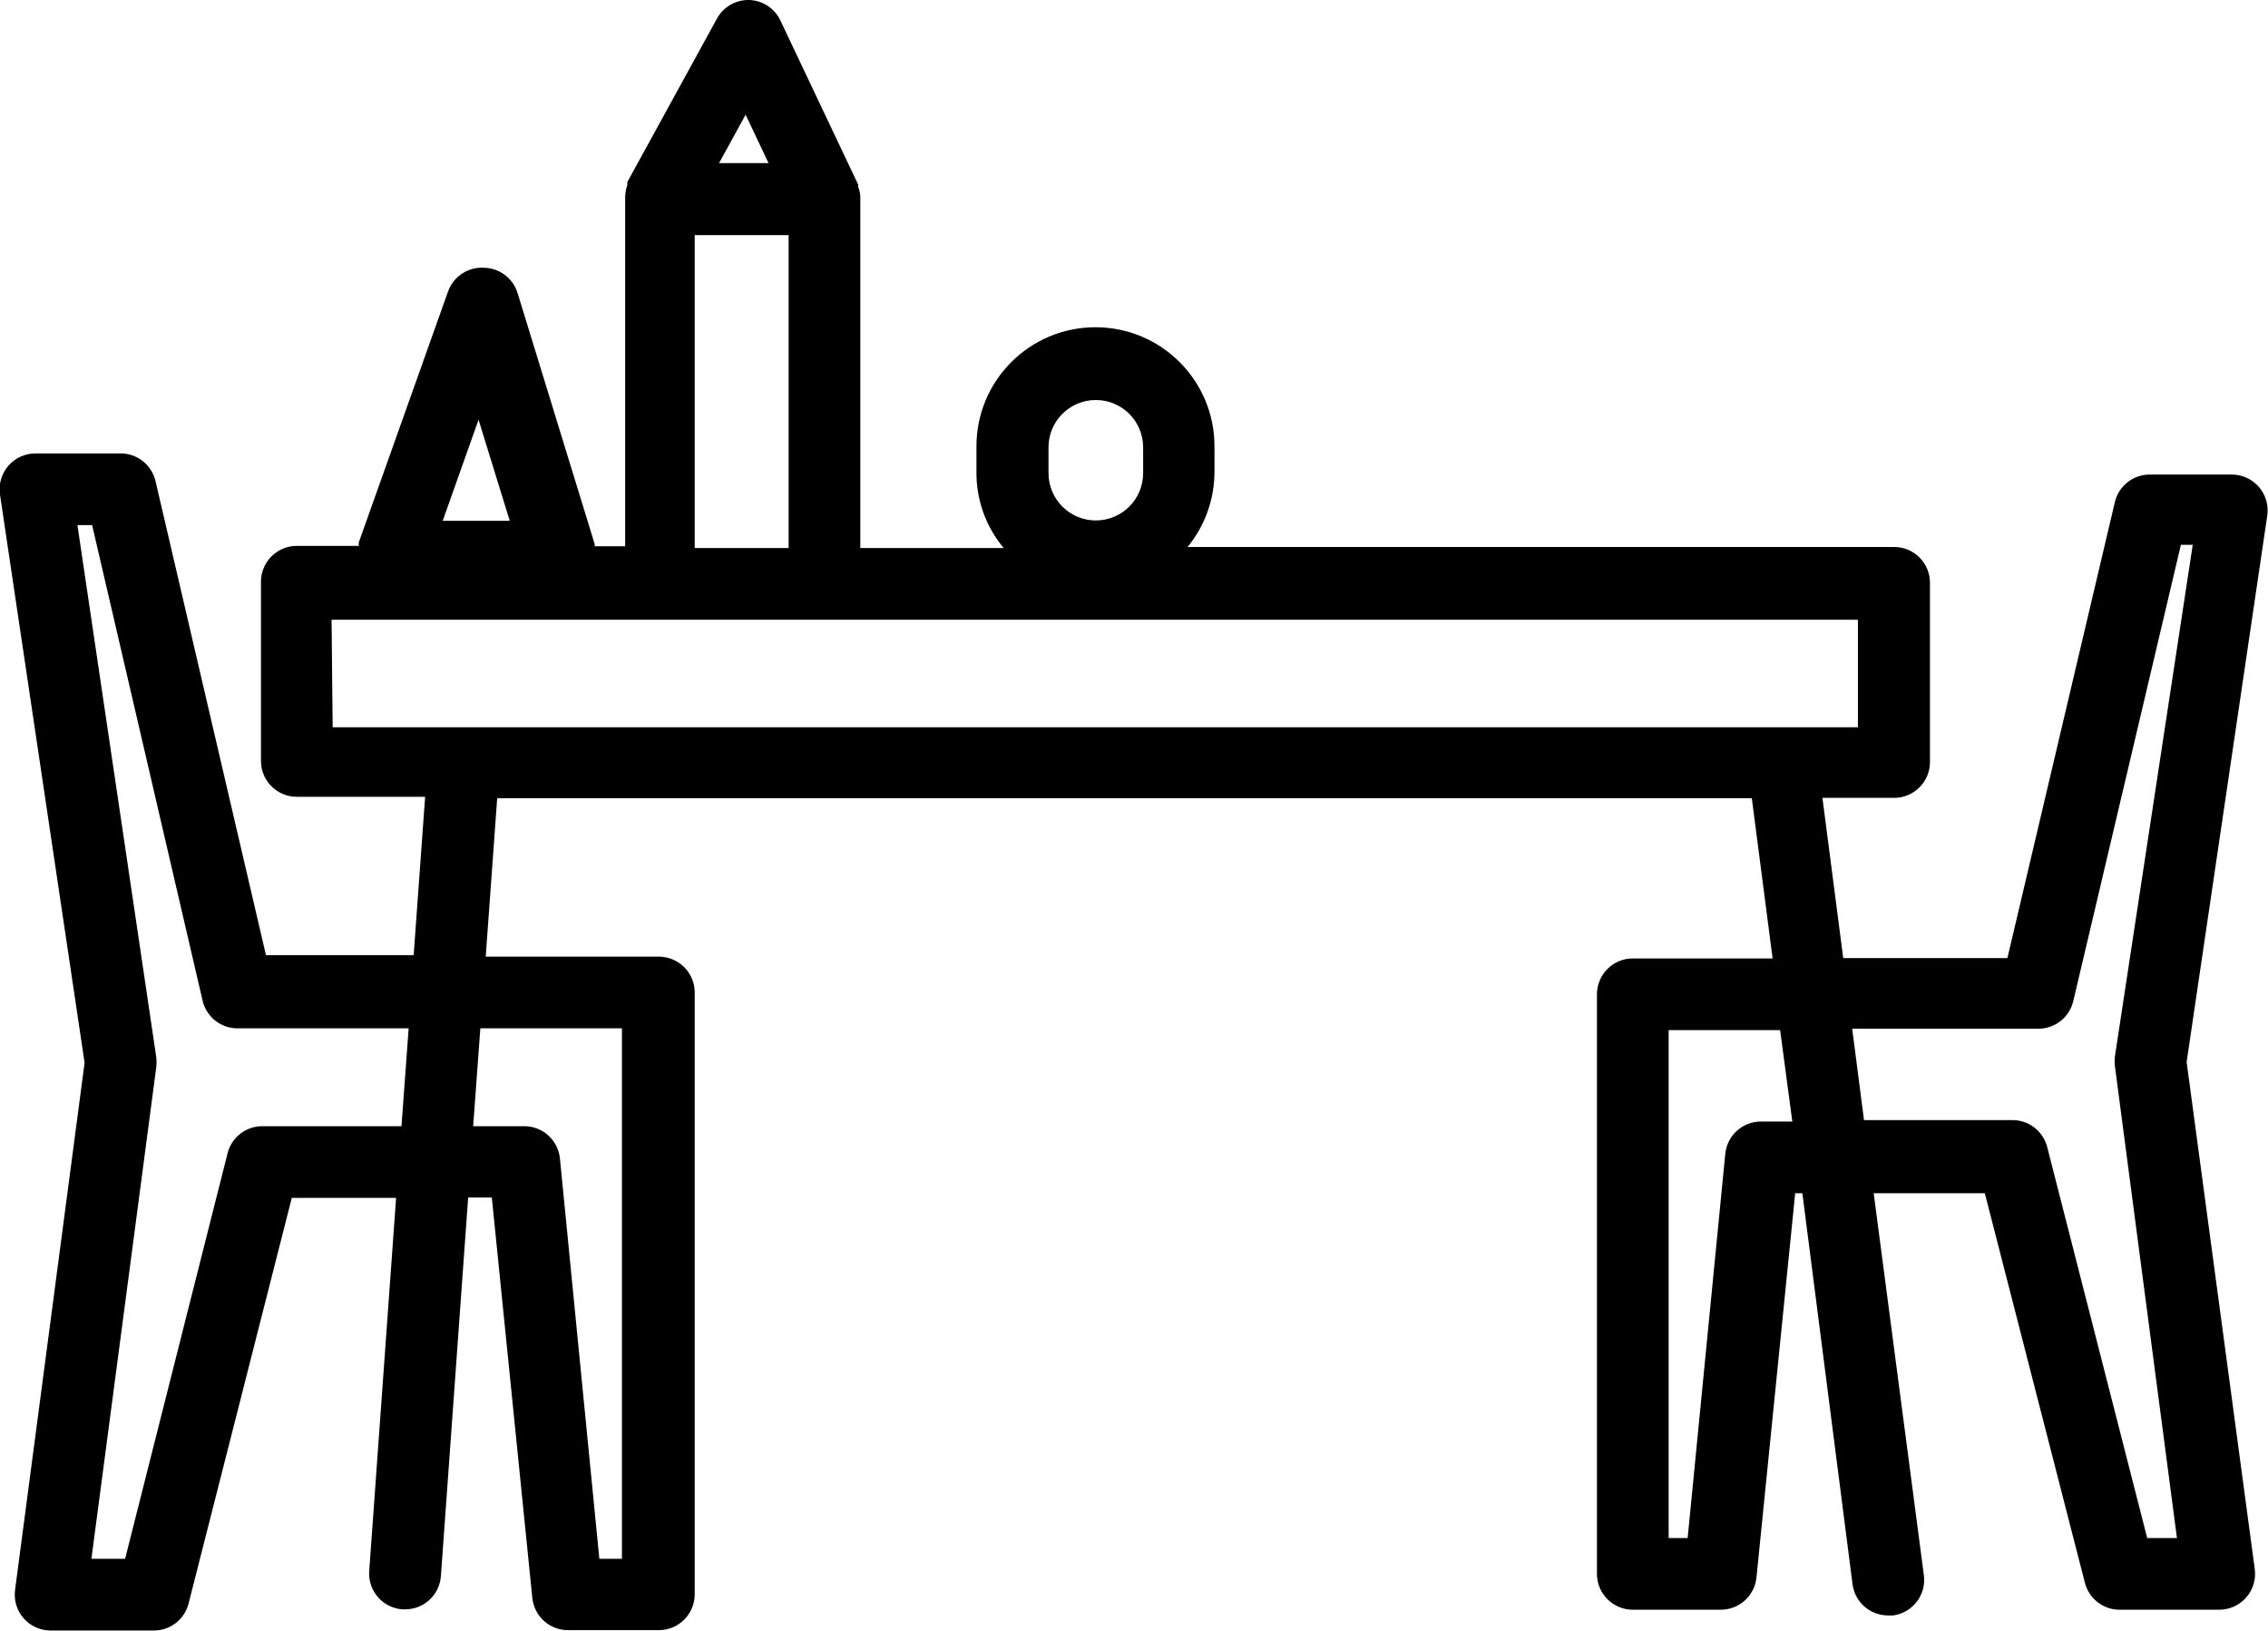
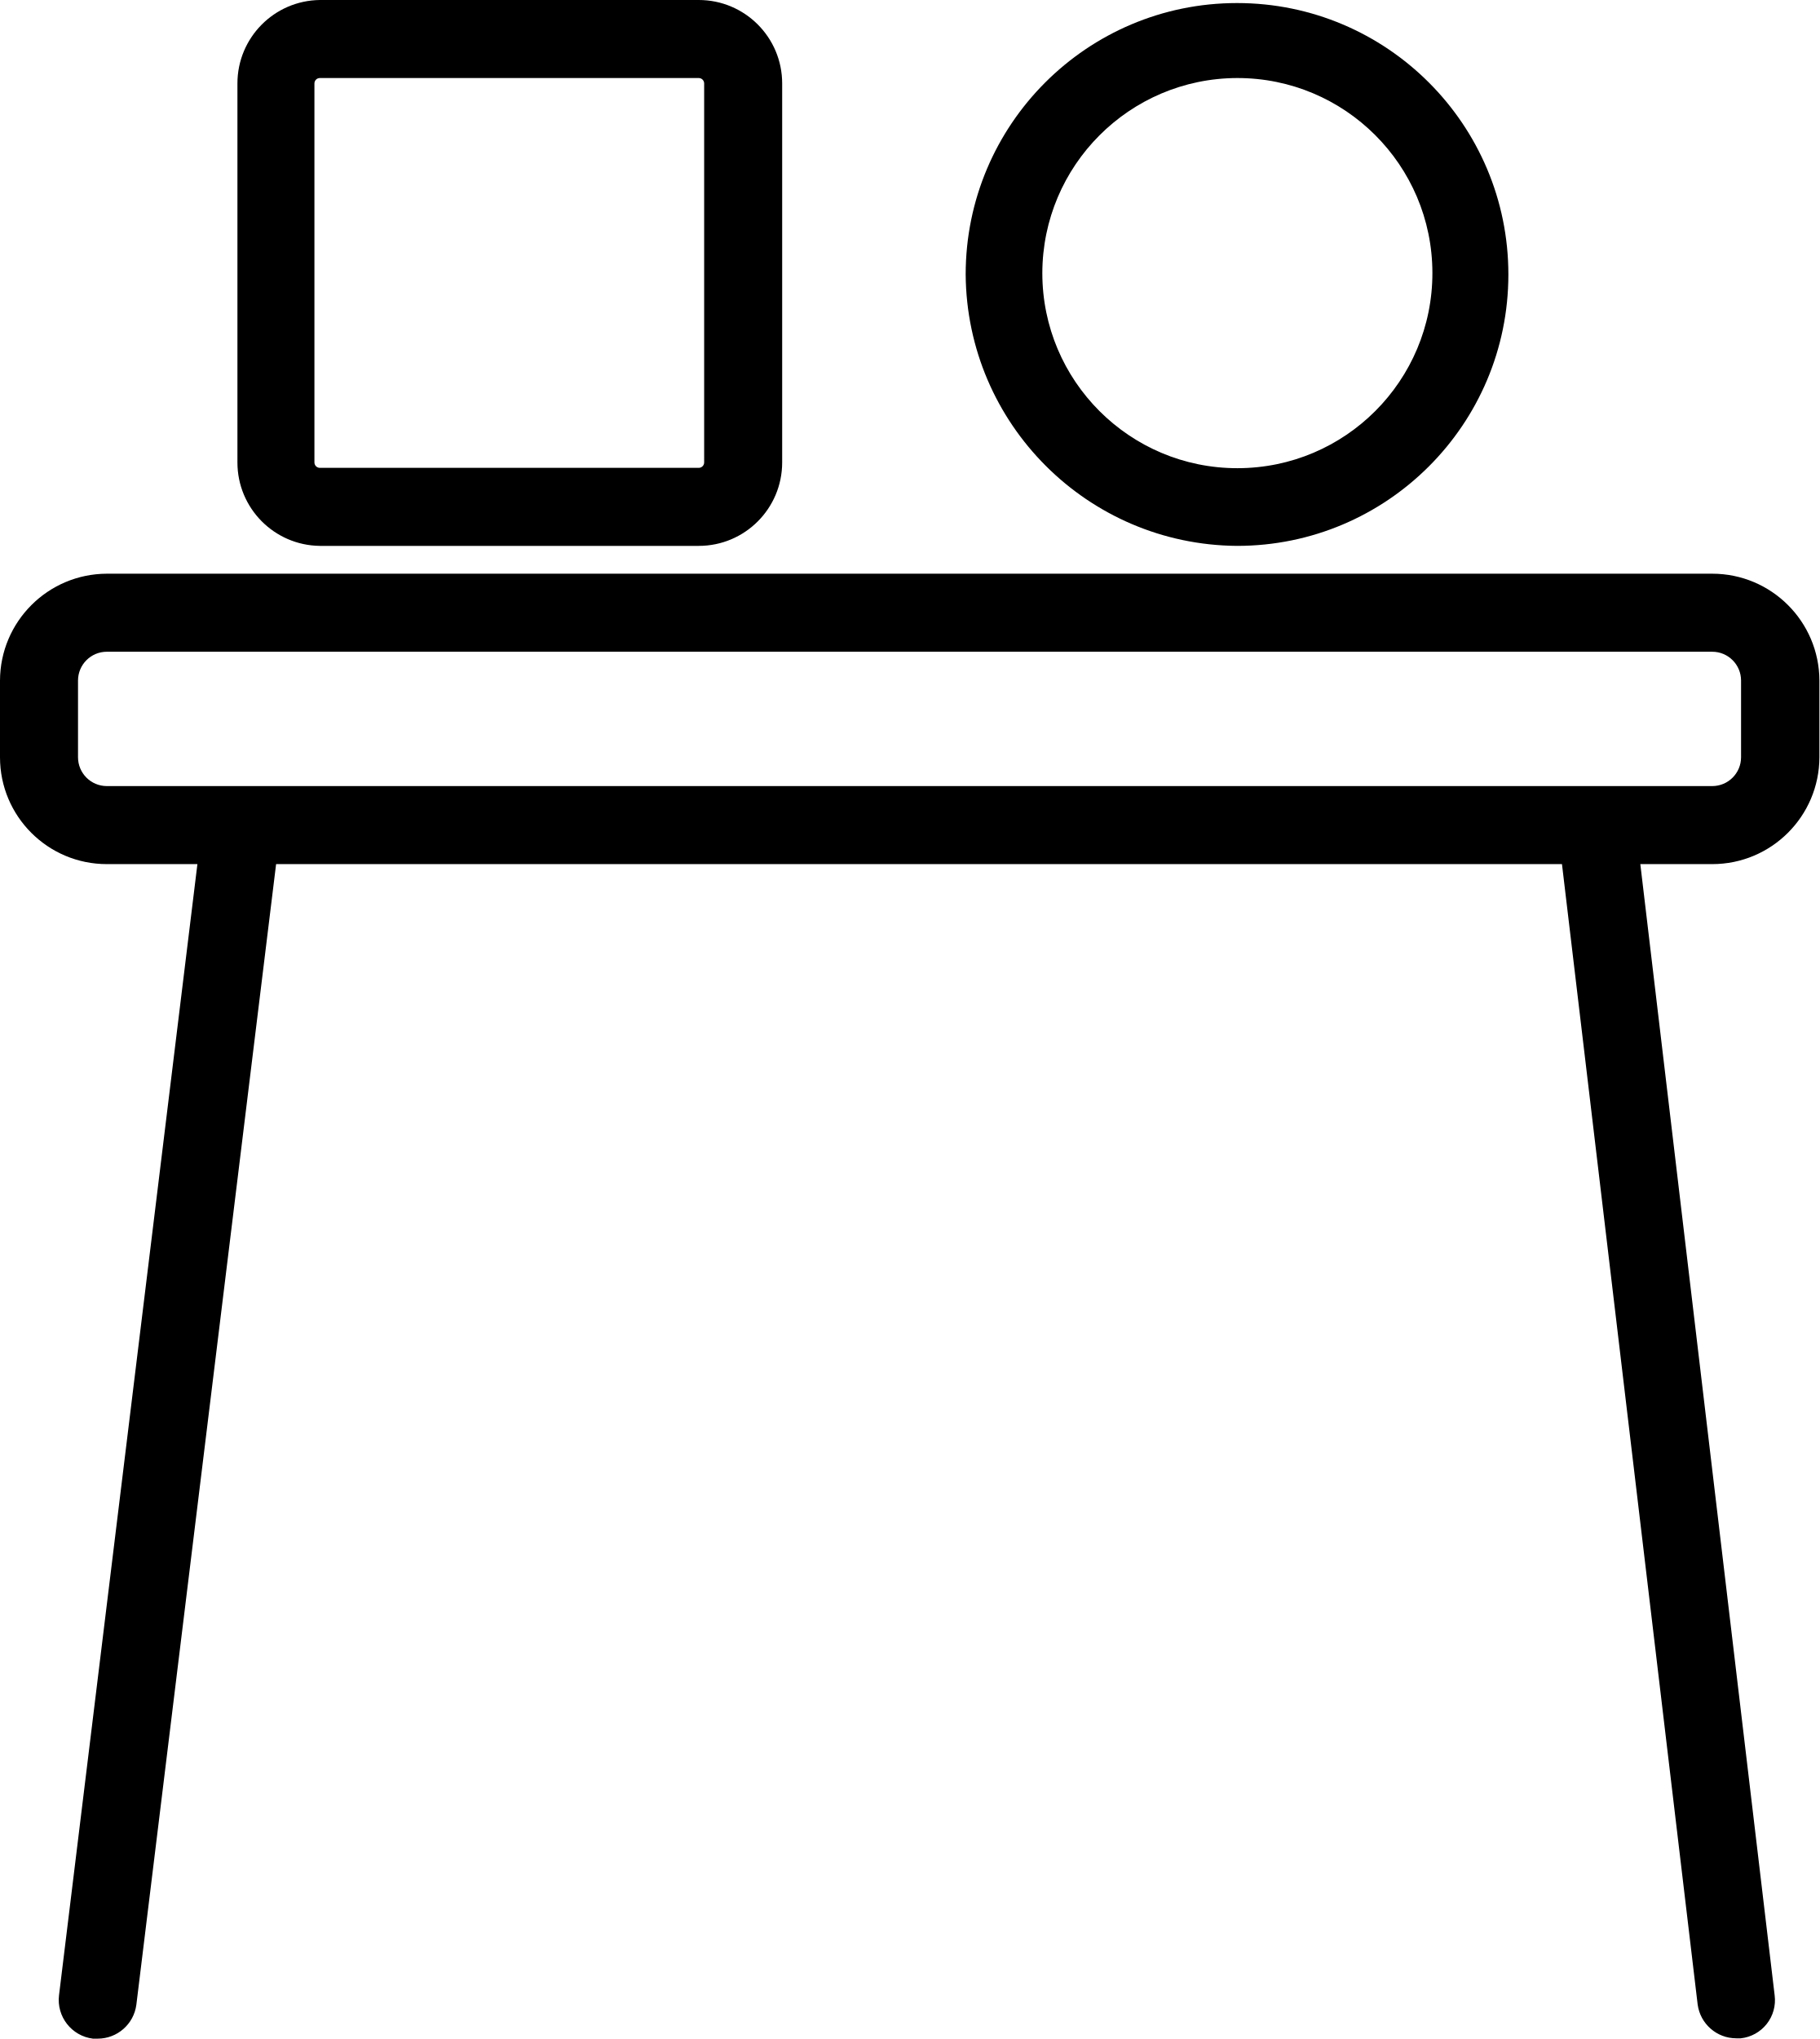
- <svg xmlns="http://www.w3.org/2000/svg" id="Layer_1" data-name="Layer 1" viewBox="0 0 63.27 45.49">
-   <path d="M63.25,14.38a1,1,0,0,0-1-1.14H60A1,1,0,0,0,59,14l-3,12.73H51.42l-.58-4.47h2a1,1,0,0,0,1-1v-5a1,1,0,0,0-1-1H33.13a3.31,3.31,0,0,0,.75-2.09v-.72a3.32,3.32,0,0,0-6.64,0v.72A3.26,3.26,0,0,0,28,15.29H24V5.51a.8.8,0,0,0-.06-.3s0,0,0-.06,0,0,0,0L21.77.57A1,1,0,0,0,20.9,0,1,1,0,0,0,20,.52L17.5,5.08l0,0,0,.08a1.2,1.2,0,0,0-.06.32v9.76h-.85s0,0,0-.06l-2.15-7a1,1,0,0,0-.94-.71,1,1,0,0,0-1,.66l-2.49,7a.38.38,0,0,0,0,.1H8.28a1,1,0,0,0-1,1v5a1,1,0,0,0,1,1h3.58l-.32,4.42H7.42L4.34,13.43a1,1,0,0,0-1-.78H1A1,1,0,0,0,0,13.8L2.36,29.65.42,44.36a1,1,0,0,0,.24.79,1,1,0,0,0,.75.34H4.26a1,1,0,0,0,1-.75L8.14,33.42h2.91L10.3,43.83a1,1,0,0,0,.93,1.07h.07a1,1,0,0,0,1-.93l.76-10.56h.66l1.13,11.17a1,1,0,0,0,1,.9h2.53a1,1,0,0,0,1-1V27.69a1,1,0,0,0-1-1H13.55l.32-4.42h35l.58,4.47H45.55a1,1,0,0,0-1,1V43.91a1,1,0,0,0,1,1H48a1,1,0,0,0,1-.9l1.08-10.72h.2L51.68,44.2a1,1,0,0,0,1,.87h.13a1,1,0,0,0,.86-1.12L52.27,33.29h3.1l2.79,10.86a1,1,0,0,0,1,.76h2.74a1,1,0,0,0,1-1.14L61,29.63Zm-34-1.9a1.32,1.32,0,0,1,2.64,0v.72a1.32,1.32,0,1,1-2.64,0ZM22,6.56v8.73H19.38V6.56ZM20.8,3.2l.64,1.35H20.06Zm-7.45,8.51.87,2.82H12.35Zm-6,19.71a1,1,0,0,0-1,.75L3.49,43.49H2.55L4.36,29.77a1.22,1.22,0,0,0,0-.27L2.16,14.65h.41L5.65,27.91a1,1,0,0,0,1,.78H11.4l-.2,2.73Zm10-2.73v14.8h-.63L15.62,32.32a1,1,0,0,0-1-.9H13.2l.2-2.73Zm-8.1-11.4H51.83v3H9.28Zm39.88,14a1,1,0,0,0-1,.9L47.08,42.91h-.53V28.74h3.11L50,31.29ZM59.9,42.91,57.11,32a1,1,0,0,0-1-.75H52l-.33-2.55h5.17a1,1,0,0,0,1-.78l3-12.72h.33L59,29.47a1.31,1.31,0,0,0,0,.28l1.73,13.16Z" />
+ <svg xmlns="http://www.w3.org/2000/svg" viewBox="0 0 53.64 60.1">
+   <path d="M50.48,16.91H3.15A3.16,3.16,0,0,0,0,20.06v2.26a3.15,3.15,0,0,0,3.15,3.15H5.82L1.74,58.81a1.15,1.15,0,0,0,1,1.28h.14a1.15,1.15,0,0,0,1.14-1L8.14,25.47H46.05l4,33.61a1.15,1.15,0,0,0,1.14,1h.13a1.13,1.13,0,0,0,1-1.27L48.36,25.47h2.12a3.16,3.16,0,0,0,3.16-3.15V20.06A3.16,3.16,0,0,0,50.48,16.91Zm.85,5.41a.85.85,0,0,1-.85.85H3.15a.85.85,0,0,1-.85-.85V20.06a.85.85,0,0,1,.85-.85H50.48a.85.85,0,0,1,.85.85Z" />
+   <path d="M36.47,16.09a8,8,0,1,0-8-8A8.06,8.06,0,0,0,36.47,16.09Zm0-13.79a5.75,5.75,0,1,1-5.74,5.75A5.76,5.76,0,0,1,36.47,2.3Z" />
+   <path d="M9.43,16.09H20.6a2.46,2.46,0,0,0,2.46-2.46V2.46A2.46,2.46,0,0,0,20.6,0H9.43A2.46,2.46,0,0,0,7,2.46V13.63A2.46,2.46,0,0,0,9.43,16.09ZM9.27,2.46a.16.16,0,0,1,.16-.16H20.6a.16.16,0,0,1,.16.16V13.63a.16.16,0,0,1-.16.16H9.43a.16.16,0,0,1-.16-.16Z" />
</svg>
